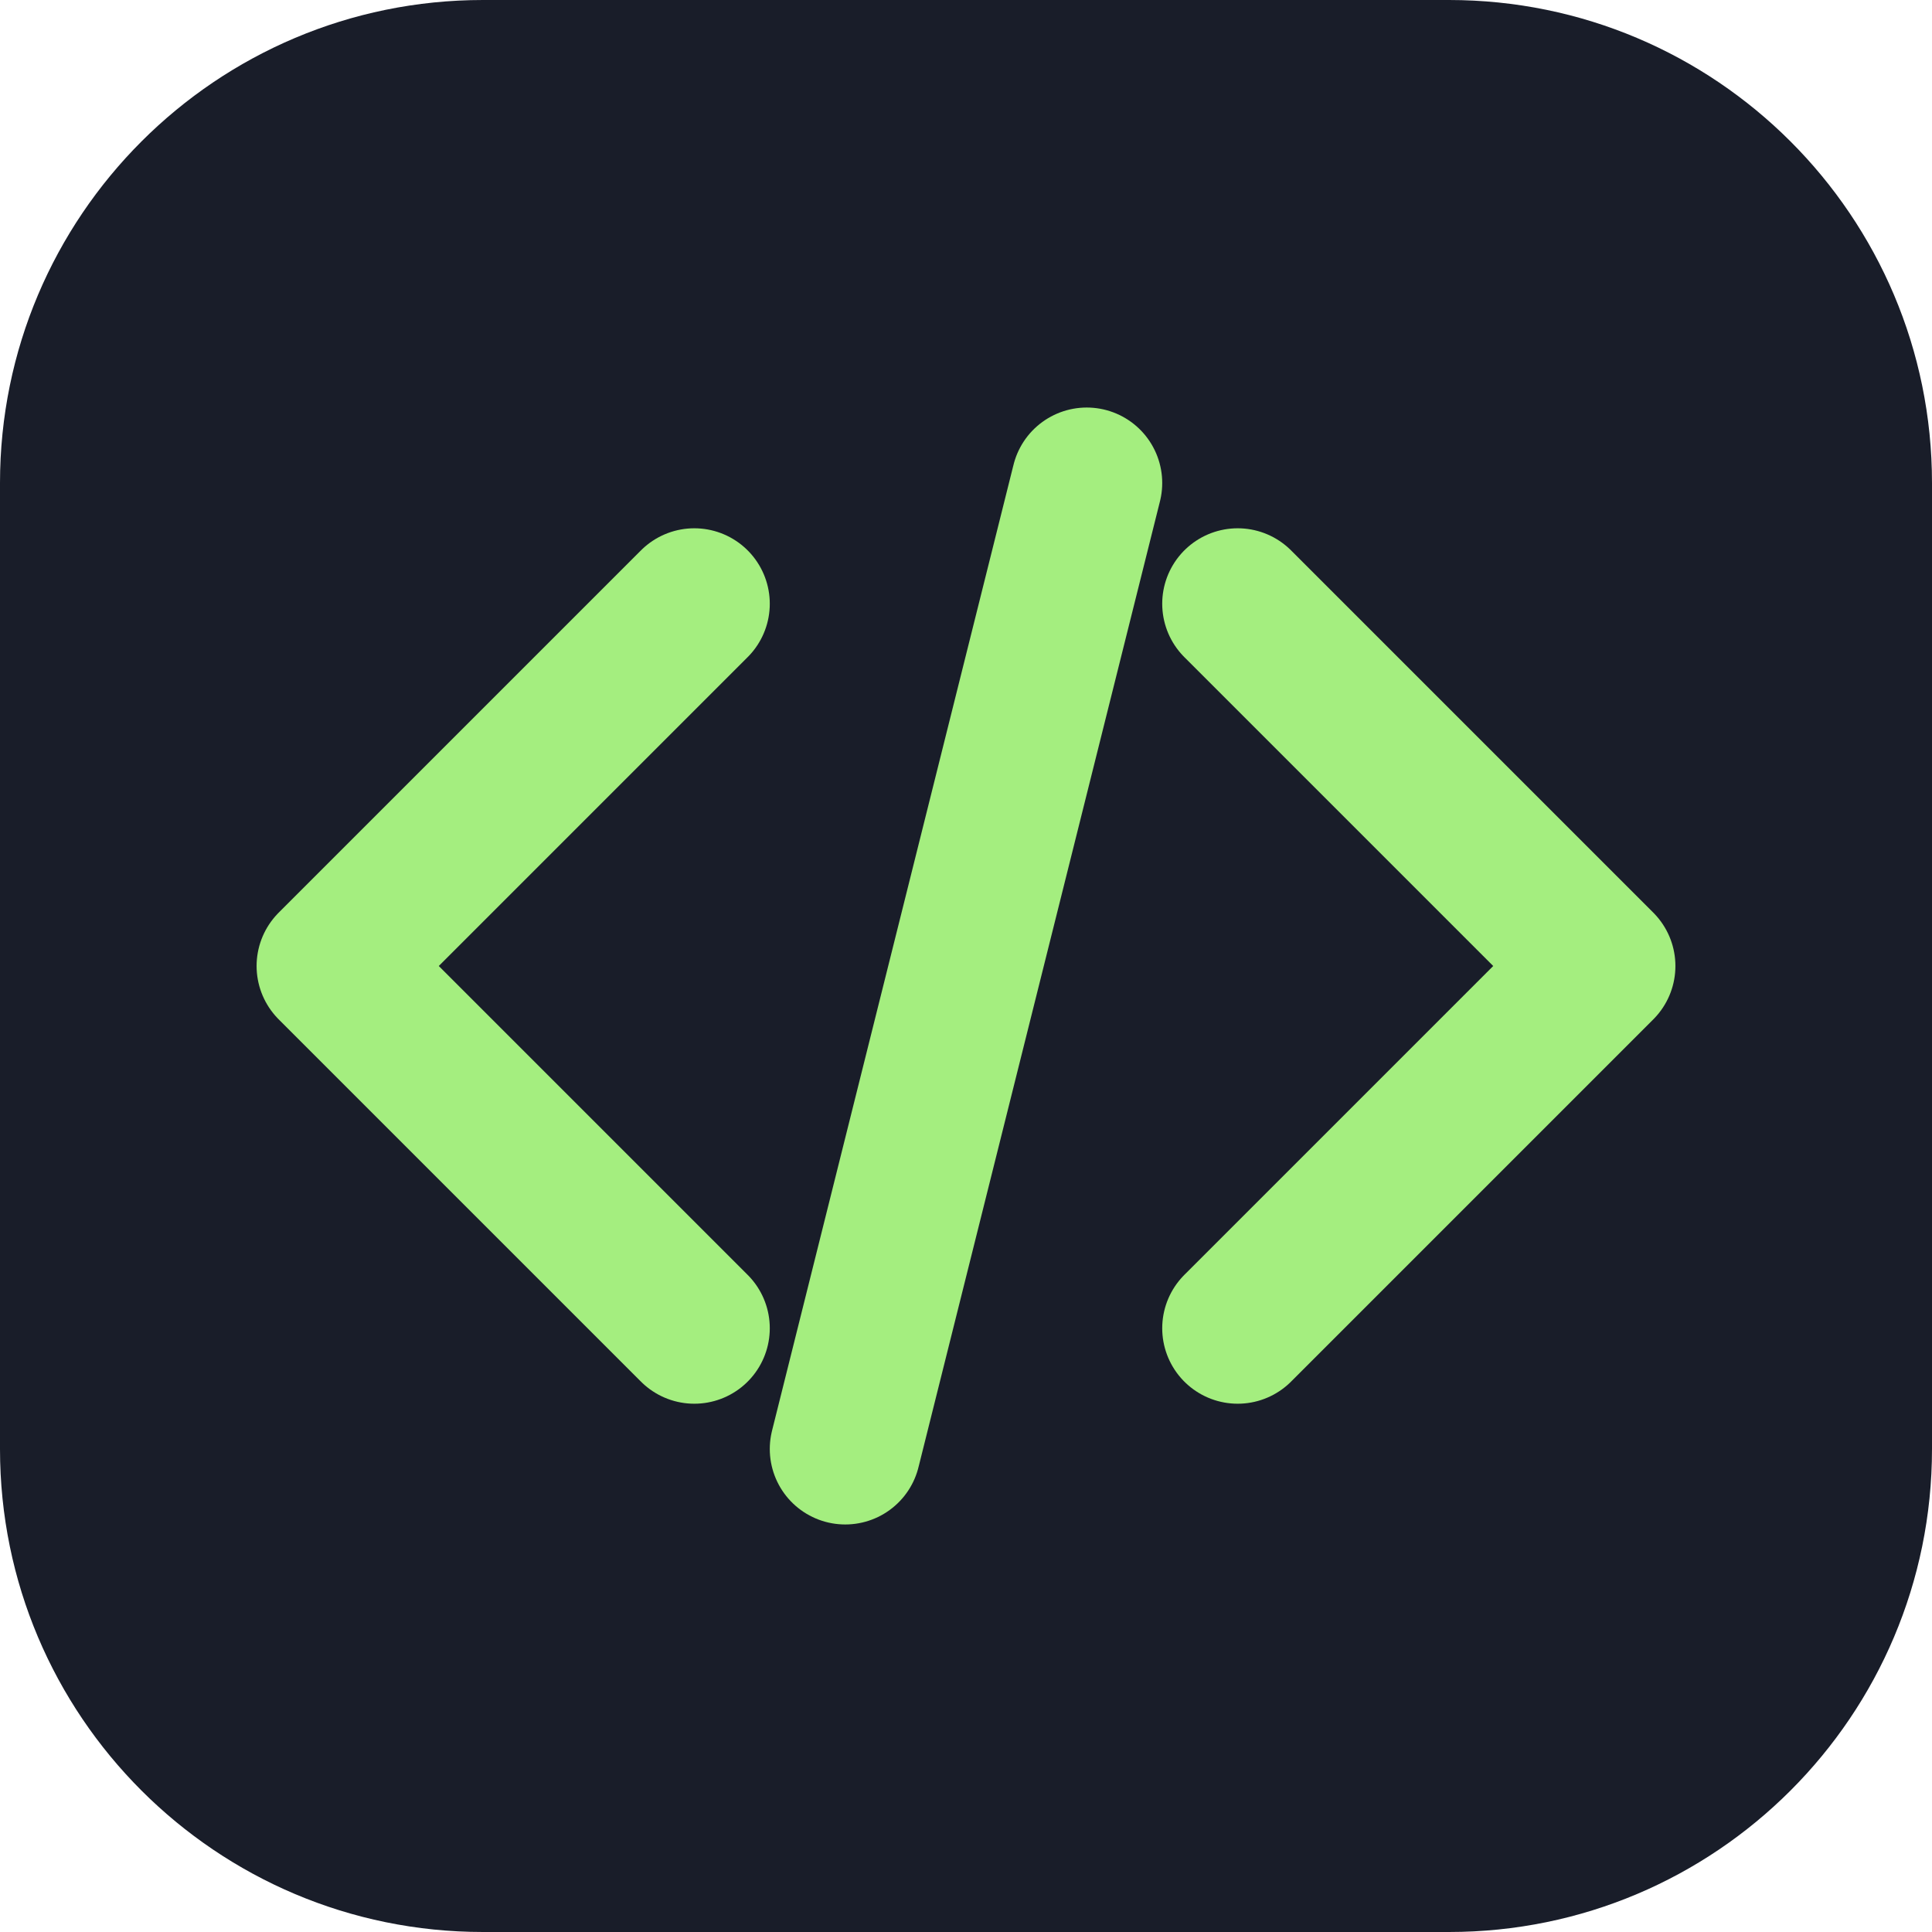
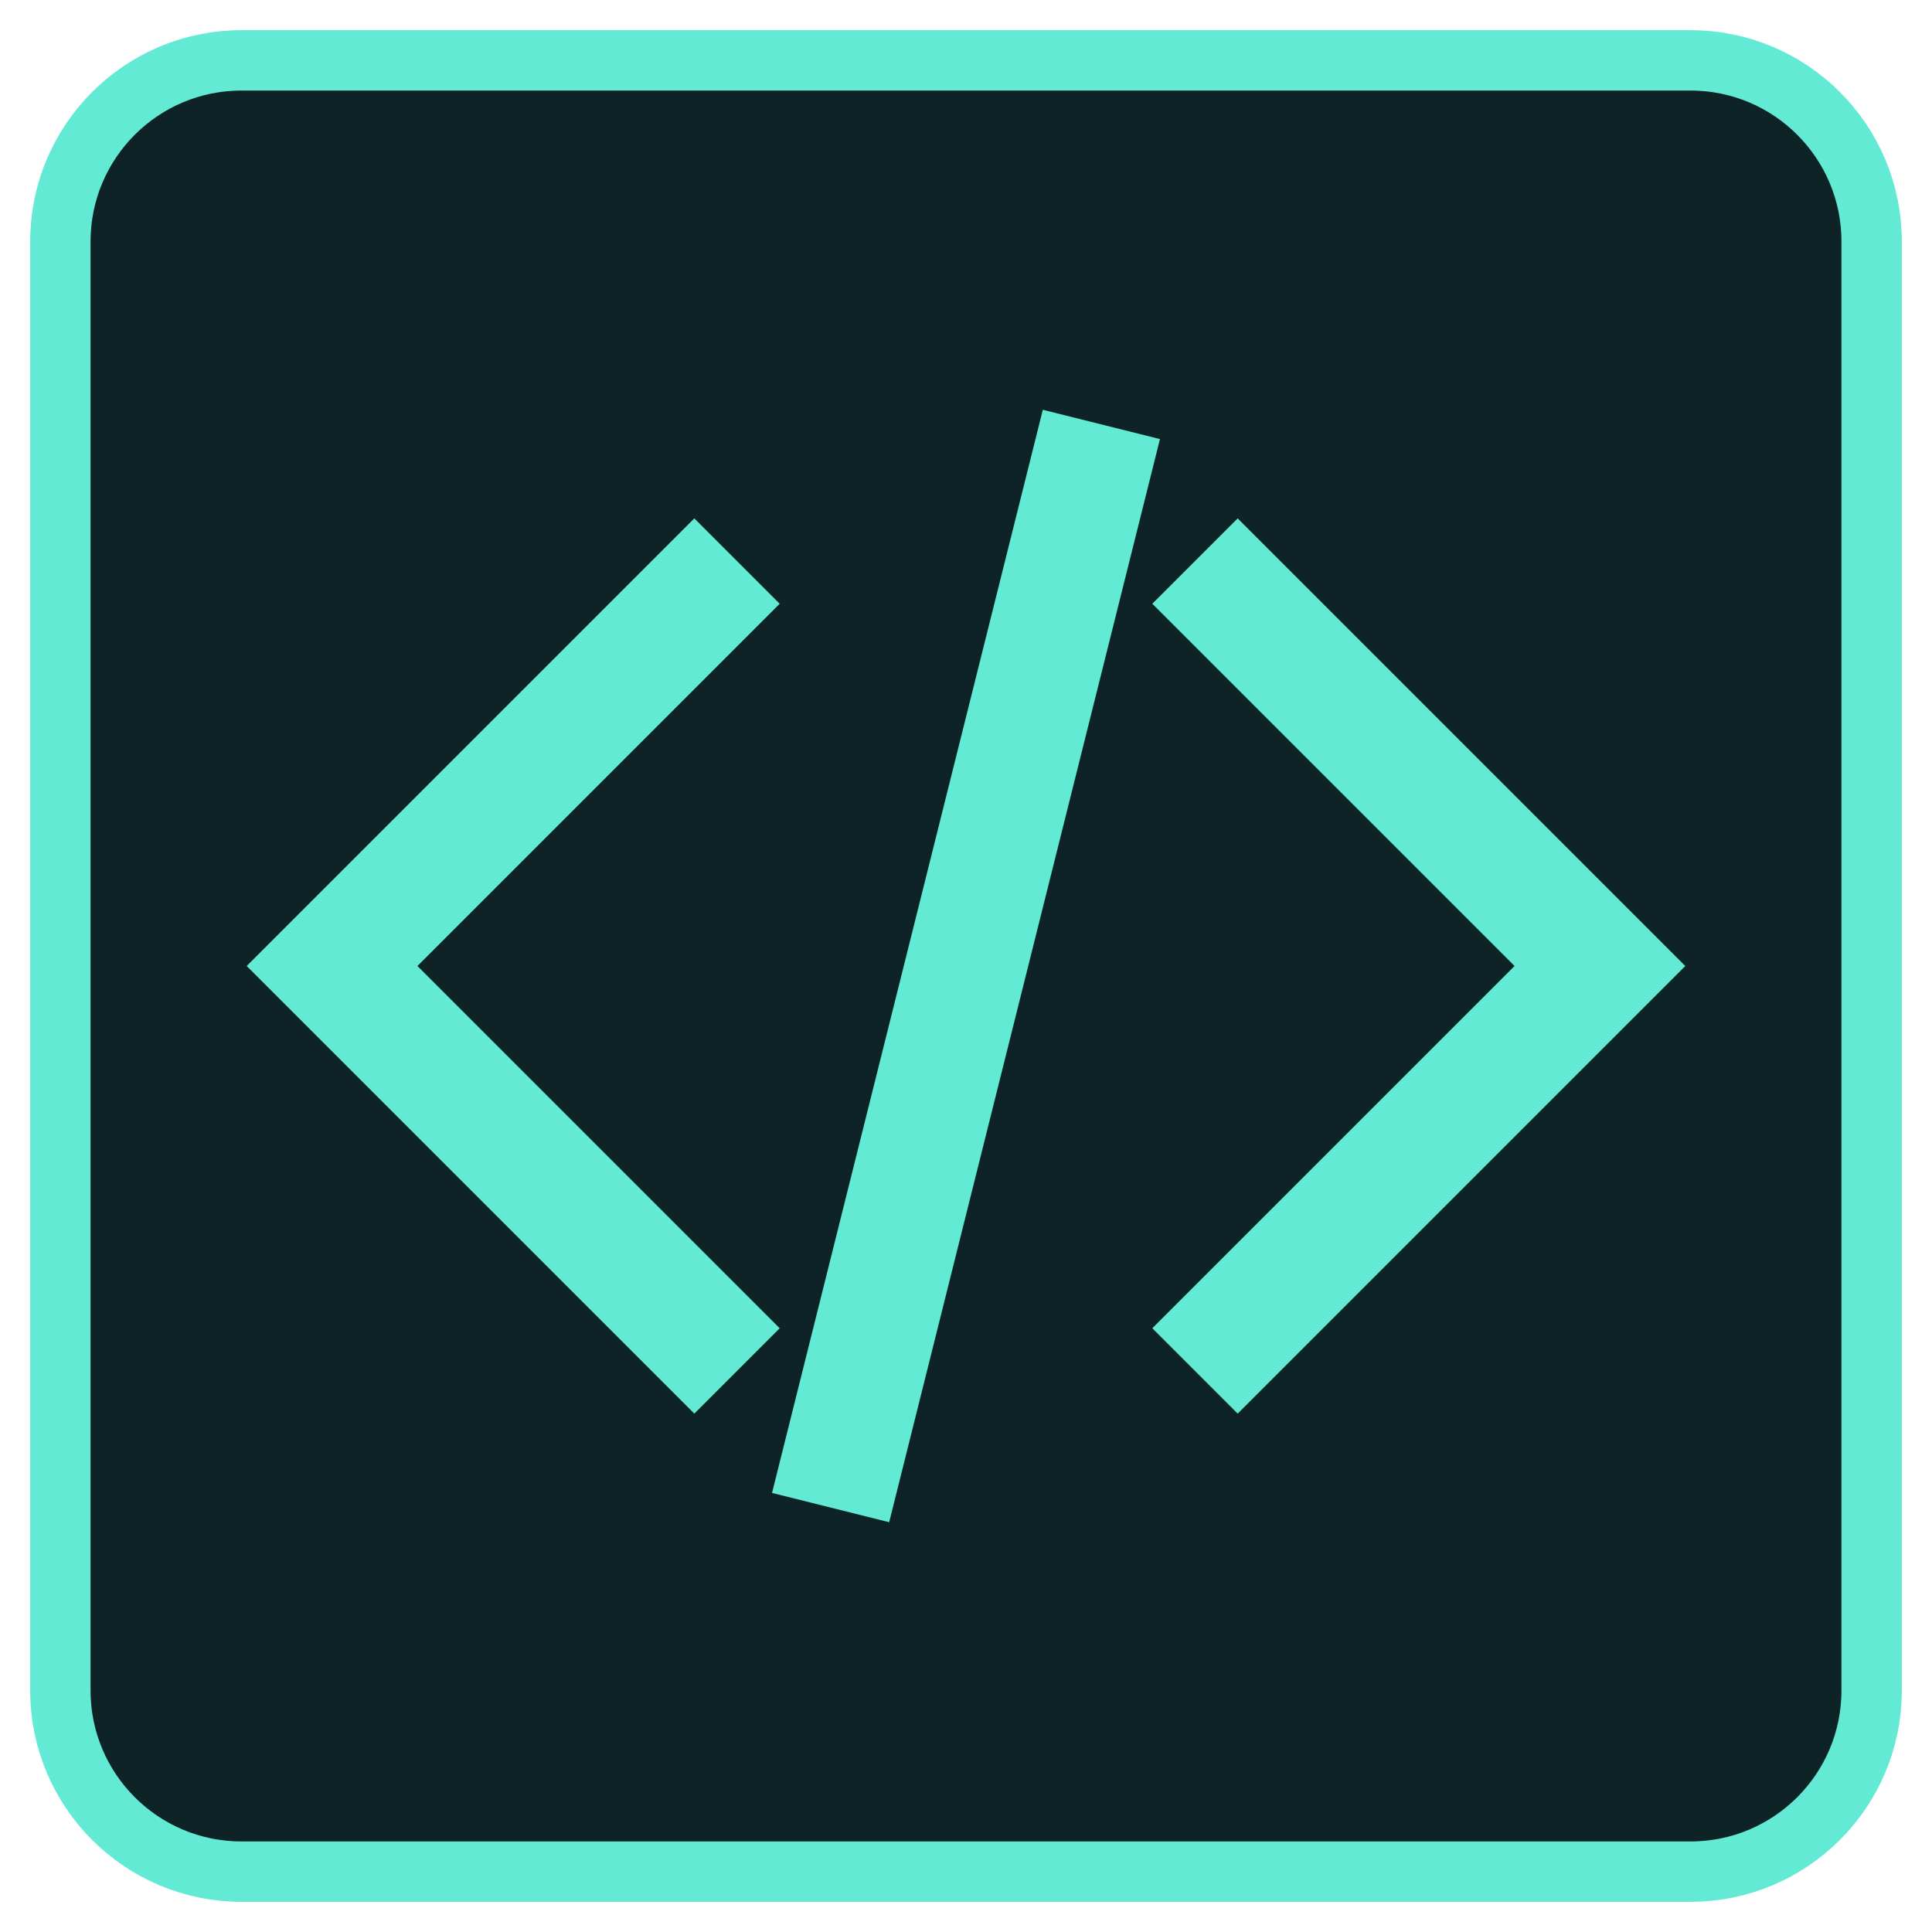
<svg xmlns="http://www.w3.org/2000/svg" viewBox="0 0 64 64">
-   <rect width="64" height="64" rx="16" fill="#191d29" />
-   <path d="m23 20-12 12 12 12m18-24 12 12-12 12M36 16l-8 32" fill="none" stroke="#a4ee7f" stroke-width="5" stroke-linecap="round" stroke-linejoin="round" />
+   <rect x="2" y="2" width="60" height="60" rx="6" fill="#0e2325" stroke="#62ead4" stroke-width="2" />
+   <path d="m23 20-12 12 12 12m18-24 12 12-12 12M36 16l-8 32" fill="none" stroke="#62ead4" stroke-width="4" stroke-linecap="square" stroke-linejoin="miter" />
</svg>
